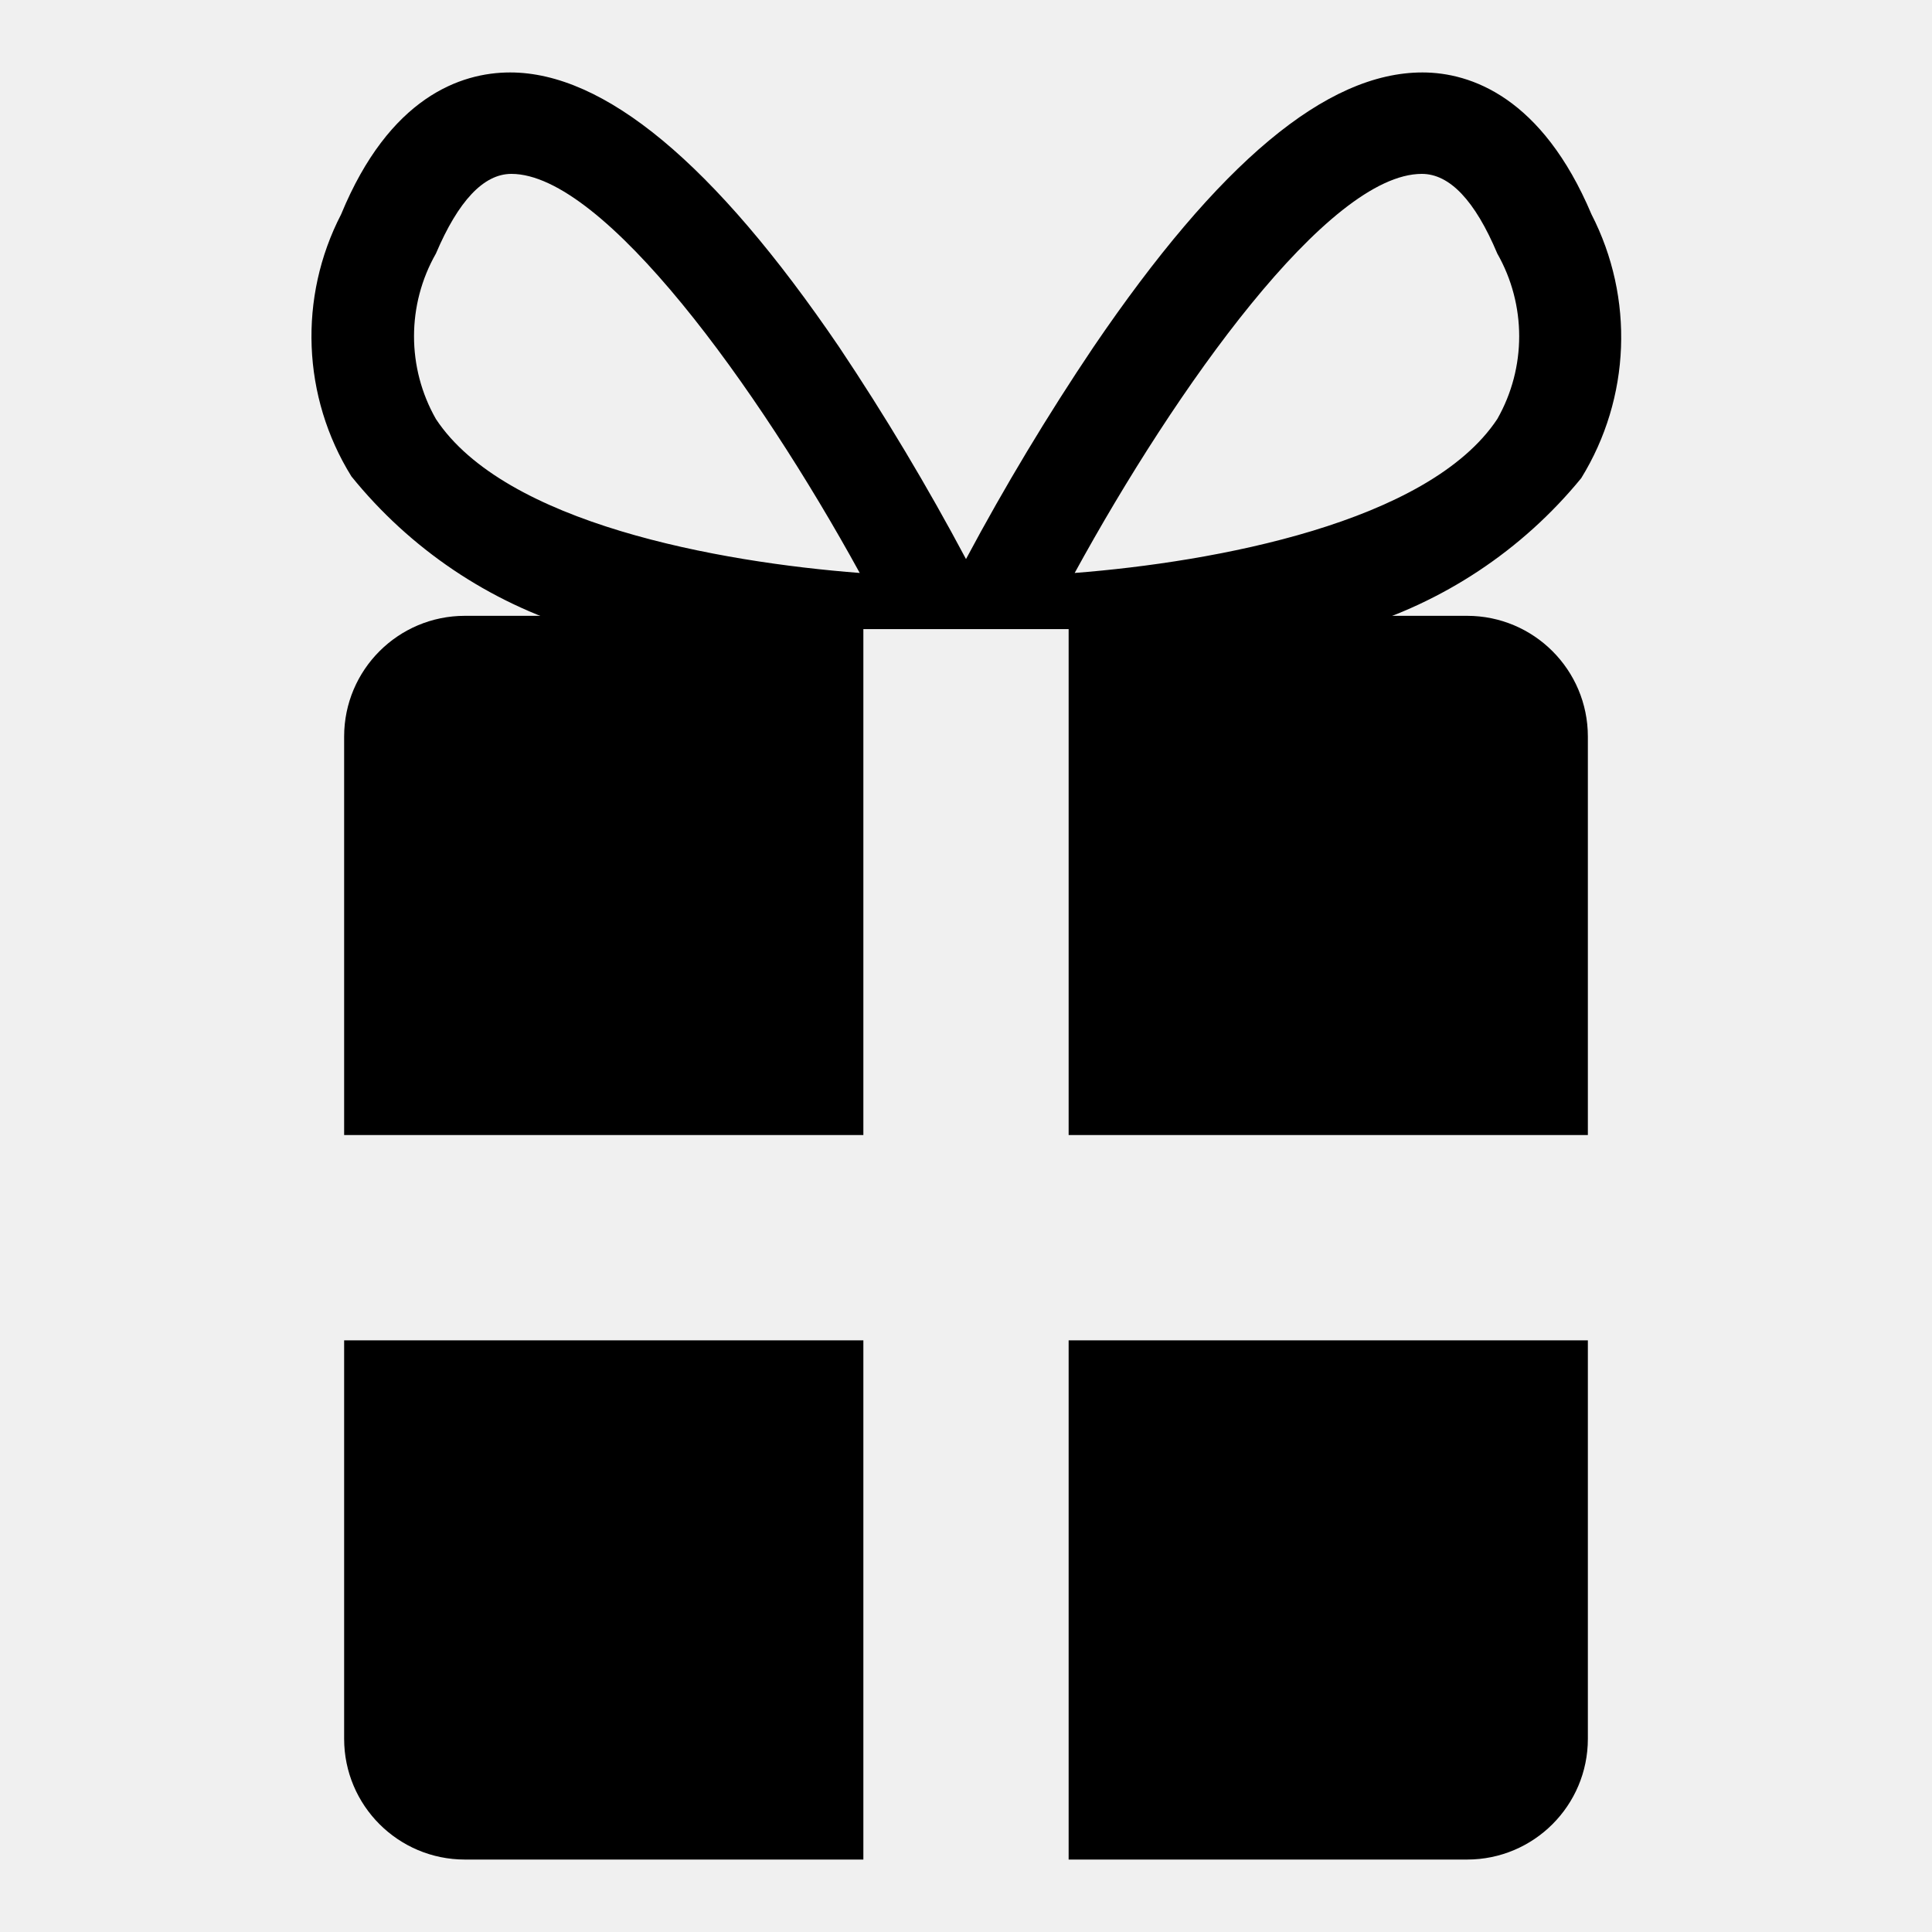
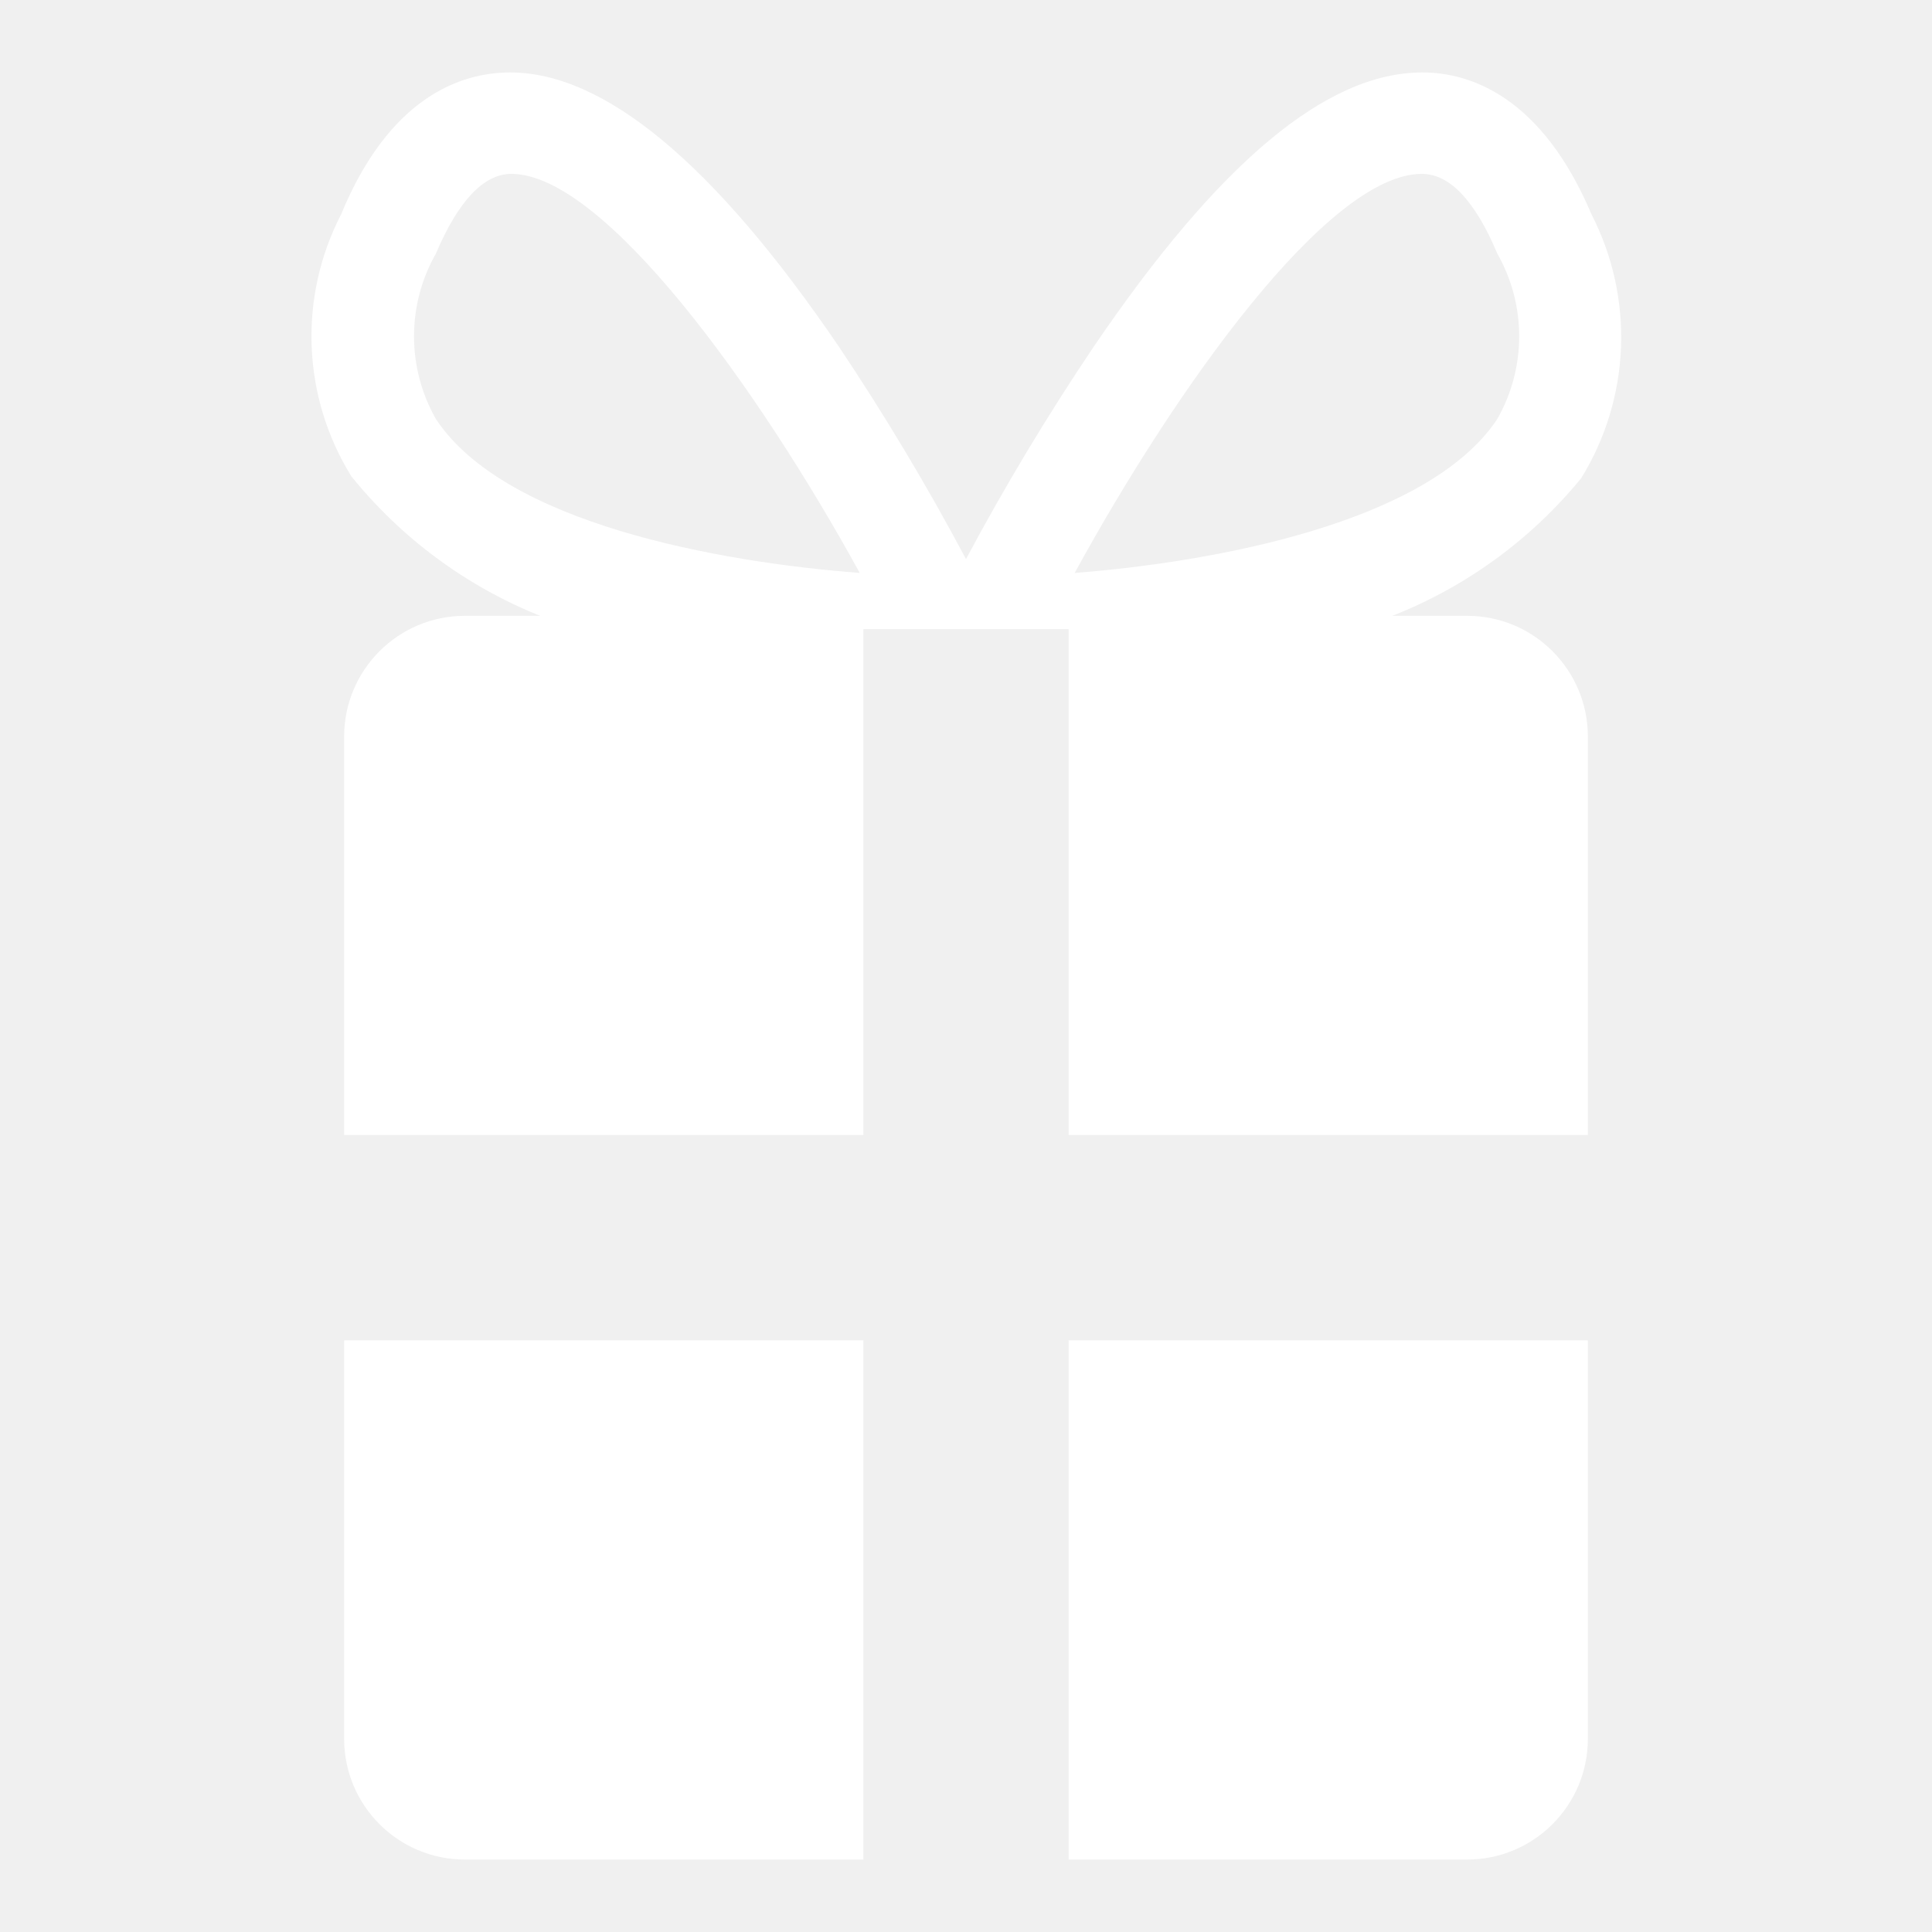
<svg xmlns="http://www.w3.org/2000/svg" id="435d0623-bc25-4981-8ea3-94bf2274b9d2" data-name="Layer 1" viewBox="0 0 32 32">
-   <path d="M22.42,10.42a7.67,7.67,0,0,0,3.77-2.5,4.45,4.45,0,0,0,.17-4.37c-.82-1.94-2-2.35-2.8-2.35-1.59,0-3.37,1.49-5.45,4.55A40.34,40.34,0,0,0,16,9.26a40.66,40.66,0,0,0-2.1-3.51C11.82,2.69,10,1.2,8.45,1.2c-.82,0-2,.41-2.8,2.35a4.4,4.4,0,0,0,.17,4.34,7.71,7.71,0,0,0,3.75,2.53M7.22,6.94a2.77,2.77,0,0,1,0-2.74c.37-.87.79-1.32,1.25-1.32,1.53,0,4.08,3.53,5.77,6.61C11.9,9.31,8.36,8.67,7.22,6.94ZM23.55,2.88c.46,0,.88.44,1.25,1.32a2.77,2.77,0,0,1,0,2.74c-1.14,1.72-4.69,2.37-7,2.55C19.48,6.42,22,2.88,23.55,2.88Z" />
-   <path d="M17.7,18.8h8.6V12.2a2,2,0,0,0-2-2H17.7Z" />
-   <path d="M14.3,18.8V10.2H7.7a2,2,0,0,0-2,2v6.6Z" />
-   <path d="M17.7,22.2v8.6h6.6a2,2,0,0,0,2-2V22.2Z" />
-   <path d="M14.3,22.2H5.7v6.6a2,2,0,0,0,2,2h6.6Z" />
+   <path d=" M22.42,10.42a7.67,7.67,0,0,0,3.77-2.5,4.45,4.45,0,0,0,.17-4.37c-.82-1.94-2-2.35-2.8-2.35-1.59,0-3.37,1.49-5.45,4.55A40.34,40.34,0,0,0,16,9.26a40.66,40.66,0,0,0-2.1-3.51C11.82,2.69,10,1.2,8.45,1.2c-.82,0-2,.41-2.8,2.35a4.4,4.4,0,0,0,.17,4.34,7.71,7.71,0,0,0,3.75,2.53M7.22,6.94a2.77,2.77,0,0,1,0-2.74c.37-.87.79-1.32,1.25-1.32,1.53,0,4.08,3.53,5.77,6.61C11.9,9.31,8.36,8.67,7.22,6.94ZM23.55,2.88c.46,0,.88.44,1.25,1.32a2.77,2.77,0,0,1,0,2.74c-1.14,1.72-4.69,2.37-7,2.55C19.48,6.42,22,2.88,23.55,2.88Z" fill="#fff" />
+   <path d="M17.7,18.8h8.6V12.2a2,2,0,0,0-2-2H17.7Z" fill="#fff" />
+   <path d="M14.3,18.8V10.2H7.7a2,2,0,0,0-2,2v6.6Z" fill="#fff" />
+   <path d="M17.7,22.2v8.6h6.6a2,2,0,0,0,2-2V22.2Z" fill="#fff" />
+   <path d="M14.3,22.2H5.7v6.6a2,2,0,0,0,2,2h6.6Z" fill="#fff" />
</svg>
